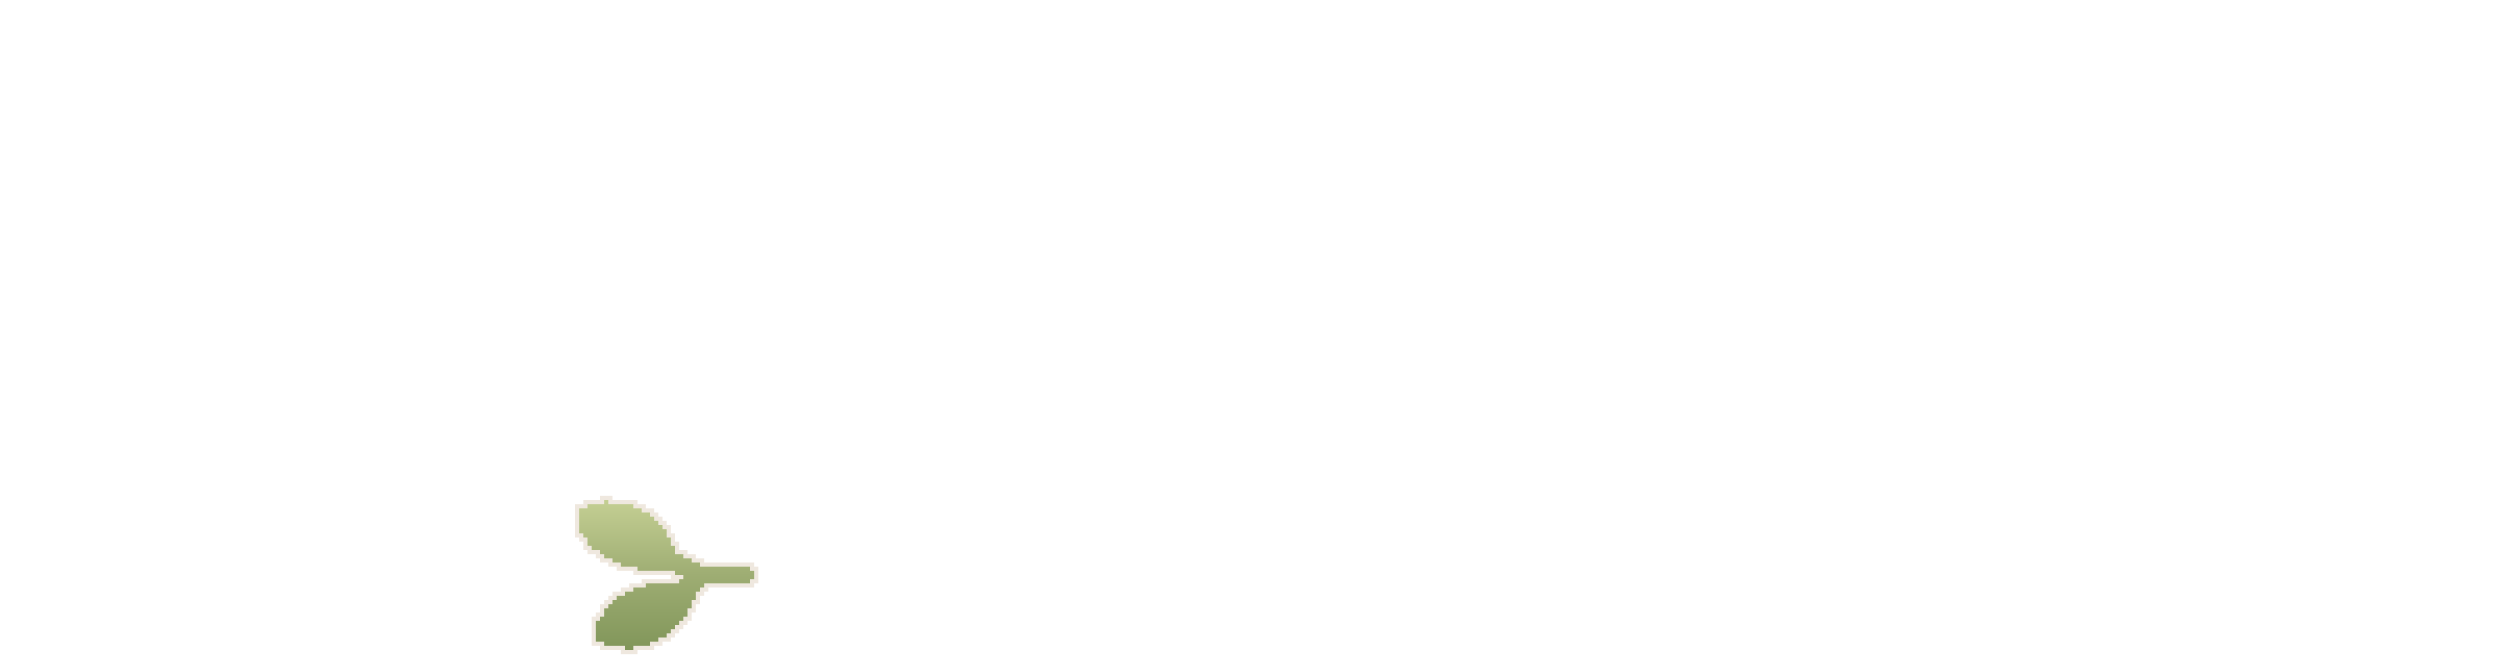
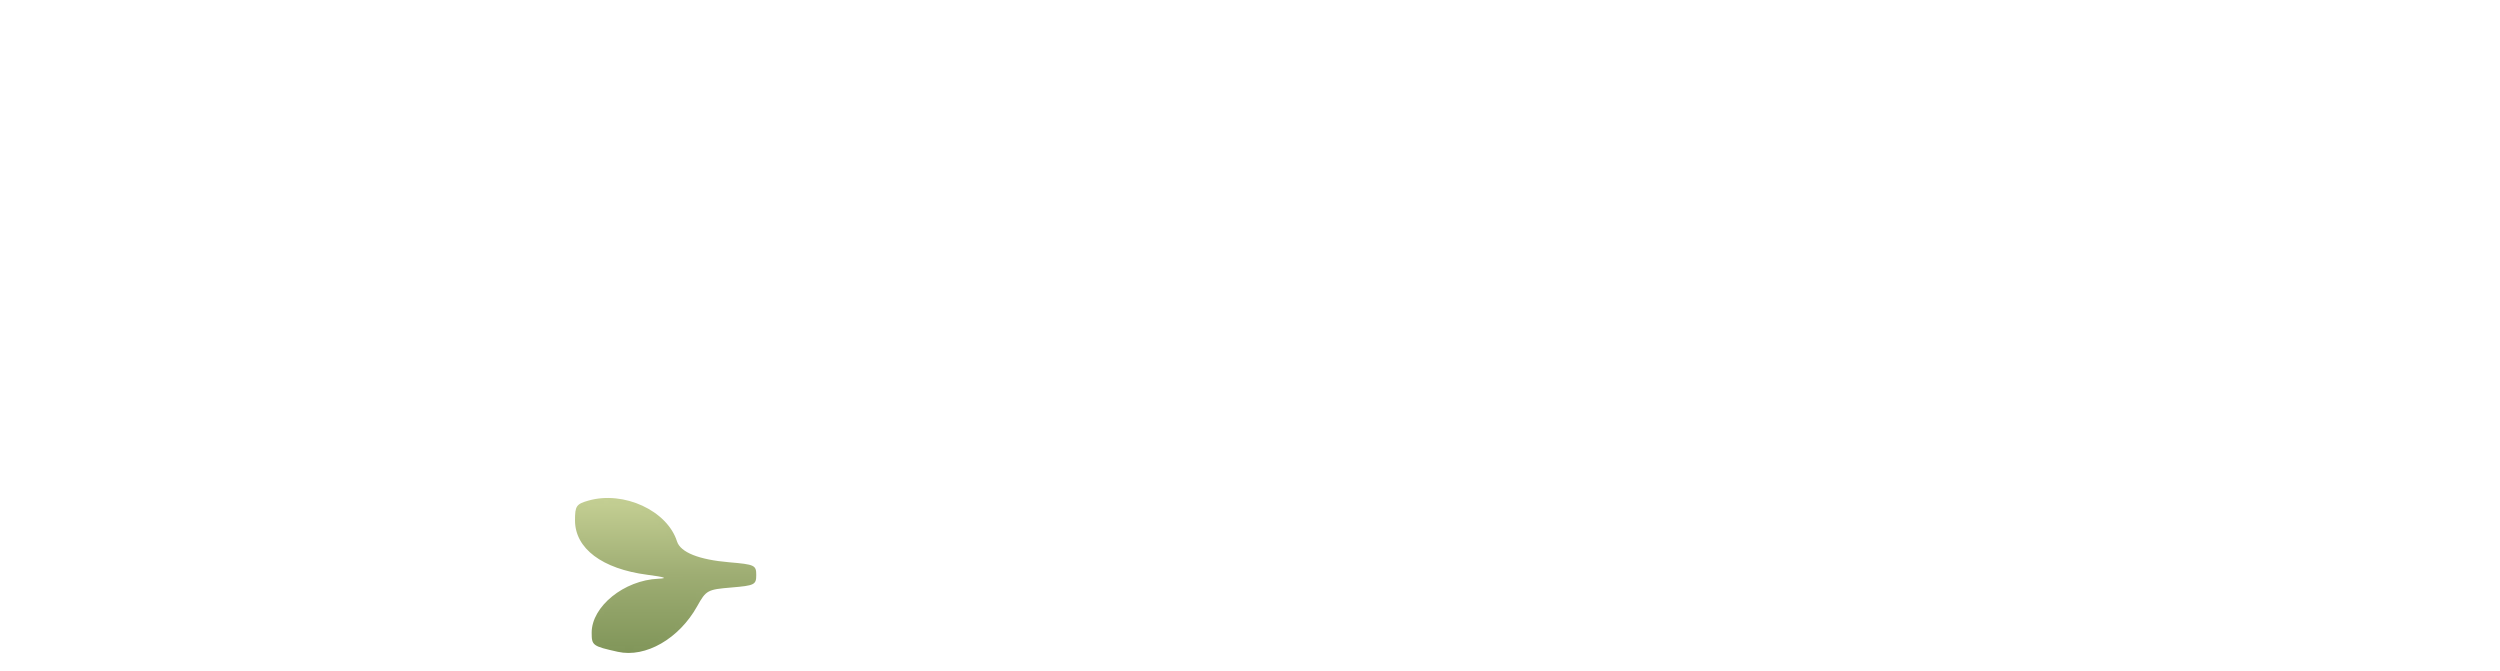
<svg xmlns="http://www.w3.org/2000/svg" width="600" height="161" viewBox="0 0 600 161">
  <defs>
    <linearGradient id="fill" x1="0" y1="0" x2="0" y2="1">
      <stop offset="0" stop-color="#c4cf93" />
      <stop offset="0.5" stop-color="#9ead73" />
      <stop offset="1" stop-color="#81965a" />
    </linearGradient>
  </defs>
-   <path d="M144 119h3v1h-3zM140 120h13v1h-13zM138 121h17v1h-17zM138 122h19v1h-19zM138 123h20v1h-20zM138 124h21v1h-21zM138 125h22v1h-22zM138 126h23v1h-23zM138 127h23v1h-23zM138 128h24v1h-24zM139 129h23v1h-23zM140 130h23v1h-23zM140 131h23v1h-23zM141 132h24v1h-24zM143 133h24v1h-24zM144 134h25v1h-25zM146 135h35v1h-35zM148 136h34v1h-34zM152 137h30v1h-30zM161 138h21v1h-21zM154 139h28v1h-28zM151 140h30v1h-30zM149 141h21v1h-21zM147 142h22v1h-22zM146 143h22v1h-22zM145 144h23v1h-23zM144 145h23v1h-23zM144 146h23v1h-23zM143 147h23v1h-23zM142 148h24v1h-24zM142 149h23v1h-23zM142 150h22v1h-22zM142 151h21v1h-21zM142 152h20v1h-20zM142 153h19v1h-19zM142 154h17v1h-17zM144 155h13v1h-13zM149 156h4v1h-4z" fill="#efe8df" />
+   <path d="M 141.250 120.134 C 138.311 120.969, 138 121.423, 138 124.883 C 138 131.629, 144.509 136.532, 155.336 137.943 C 159.569 138.495, 160.403 138.793, 158 138.895 C 149.788 139.244, 142 145.544, 142 151.837 C 142 154.924, 142.217 155.082, 148.287 156.436 C 154.935 157.917, 162.979 153.296, 167.322 145.500 C 169.466 141.653, 169.780 141.481, 175.526 141 C 181.098 140.534, 181.500 140.332, 181.500 138 C 181.500 135.647, 181.119 135.467, 175 134.945 C 167.712 134.322, 163.313 132.561, 162.478 129.931 C 160.133 122.544, 149.708 117.733, 141.250 120.134" fill="url(#fill)" fill-rule="evenodd" />
  <path d="M145 120h1v1h-1zM141 121h11v1h-11zM139 122h15v1h-15zM139 123h17v1h-17zM139 124h18v1h-18zM139 125h19v1h-19zM139 126h20v1h-20zM139 127h21v1h-21zM140 128h20v1h-20zM141 129h20v1h-20zM141 130h20v1h-20zM142 131h20v1h-20zM144 132h18v1h-18zM145 133h19v1h-19zM147 134h19v1h-19zM149 135h19v1h-19zM153 136h27v1h-27zM162 137h19v1h-19zM164 138h17v1h-17zM163 139h17v1h-17zM155 140h14v1h-14zM152 141h16v1h-16zM150 142h17v1h-17zM148 143h19v1h-19zM147 144h19v1h-19zM146 145h20v1h-20zM145 146h20v1h-20zM145 147h20v1h-20zM144 148h20v1h-20zM143 149h20v1h-20zM143 150h19v1h-19zM143 151h18v1h-18zM143 152h17v1h-17zM143 153h15v1h-15zM145 154h11v1h-11zM150 155h2v1h-2z" fill="url(#fill)" />
</svg>
